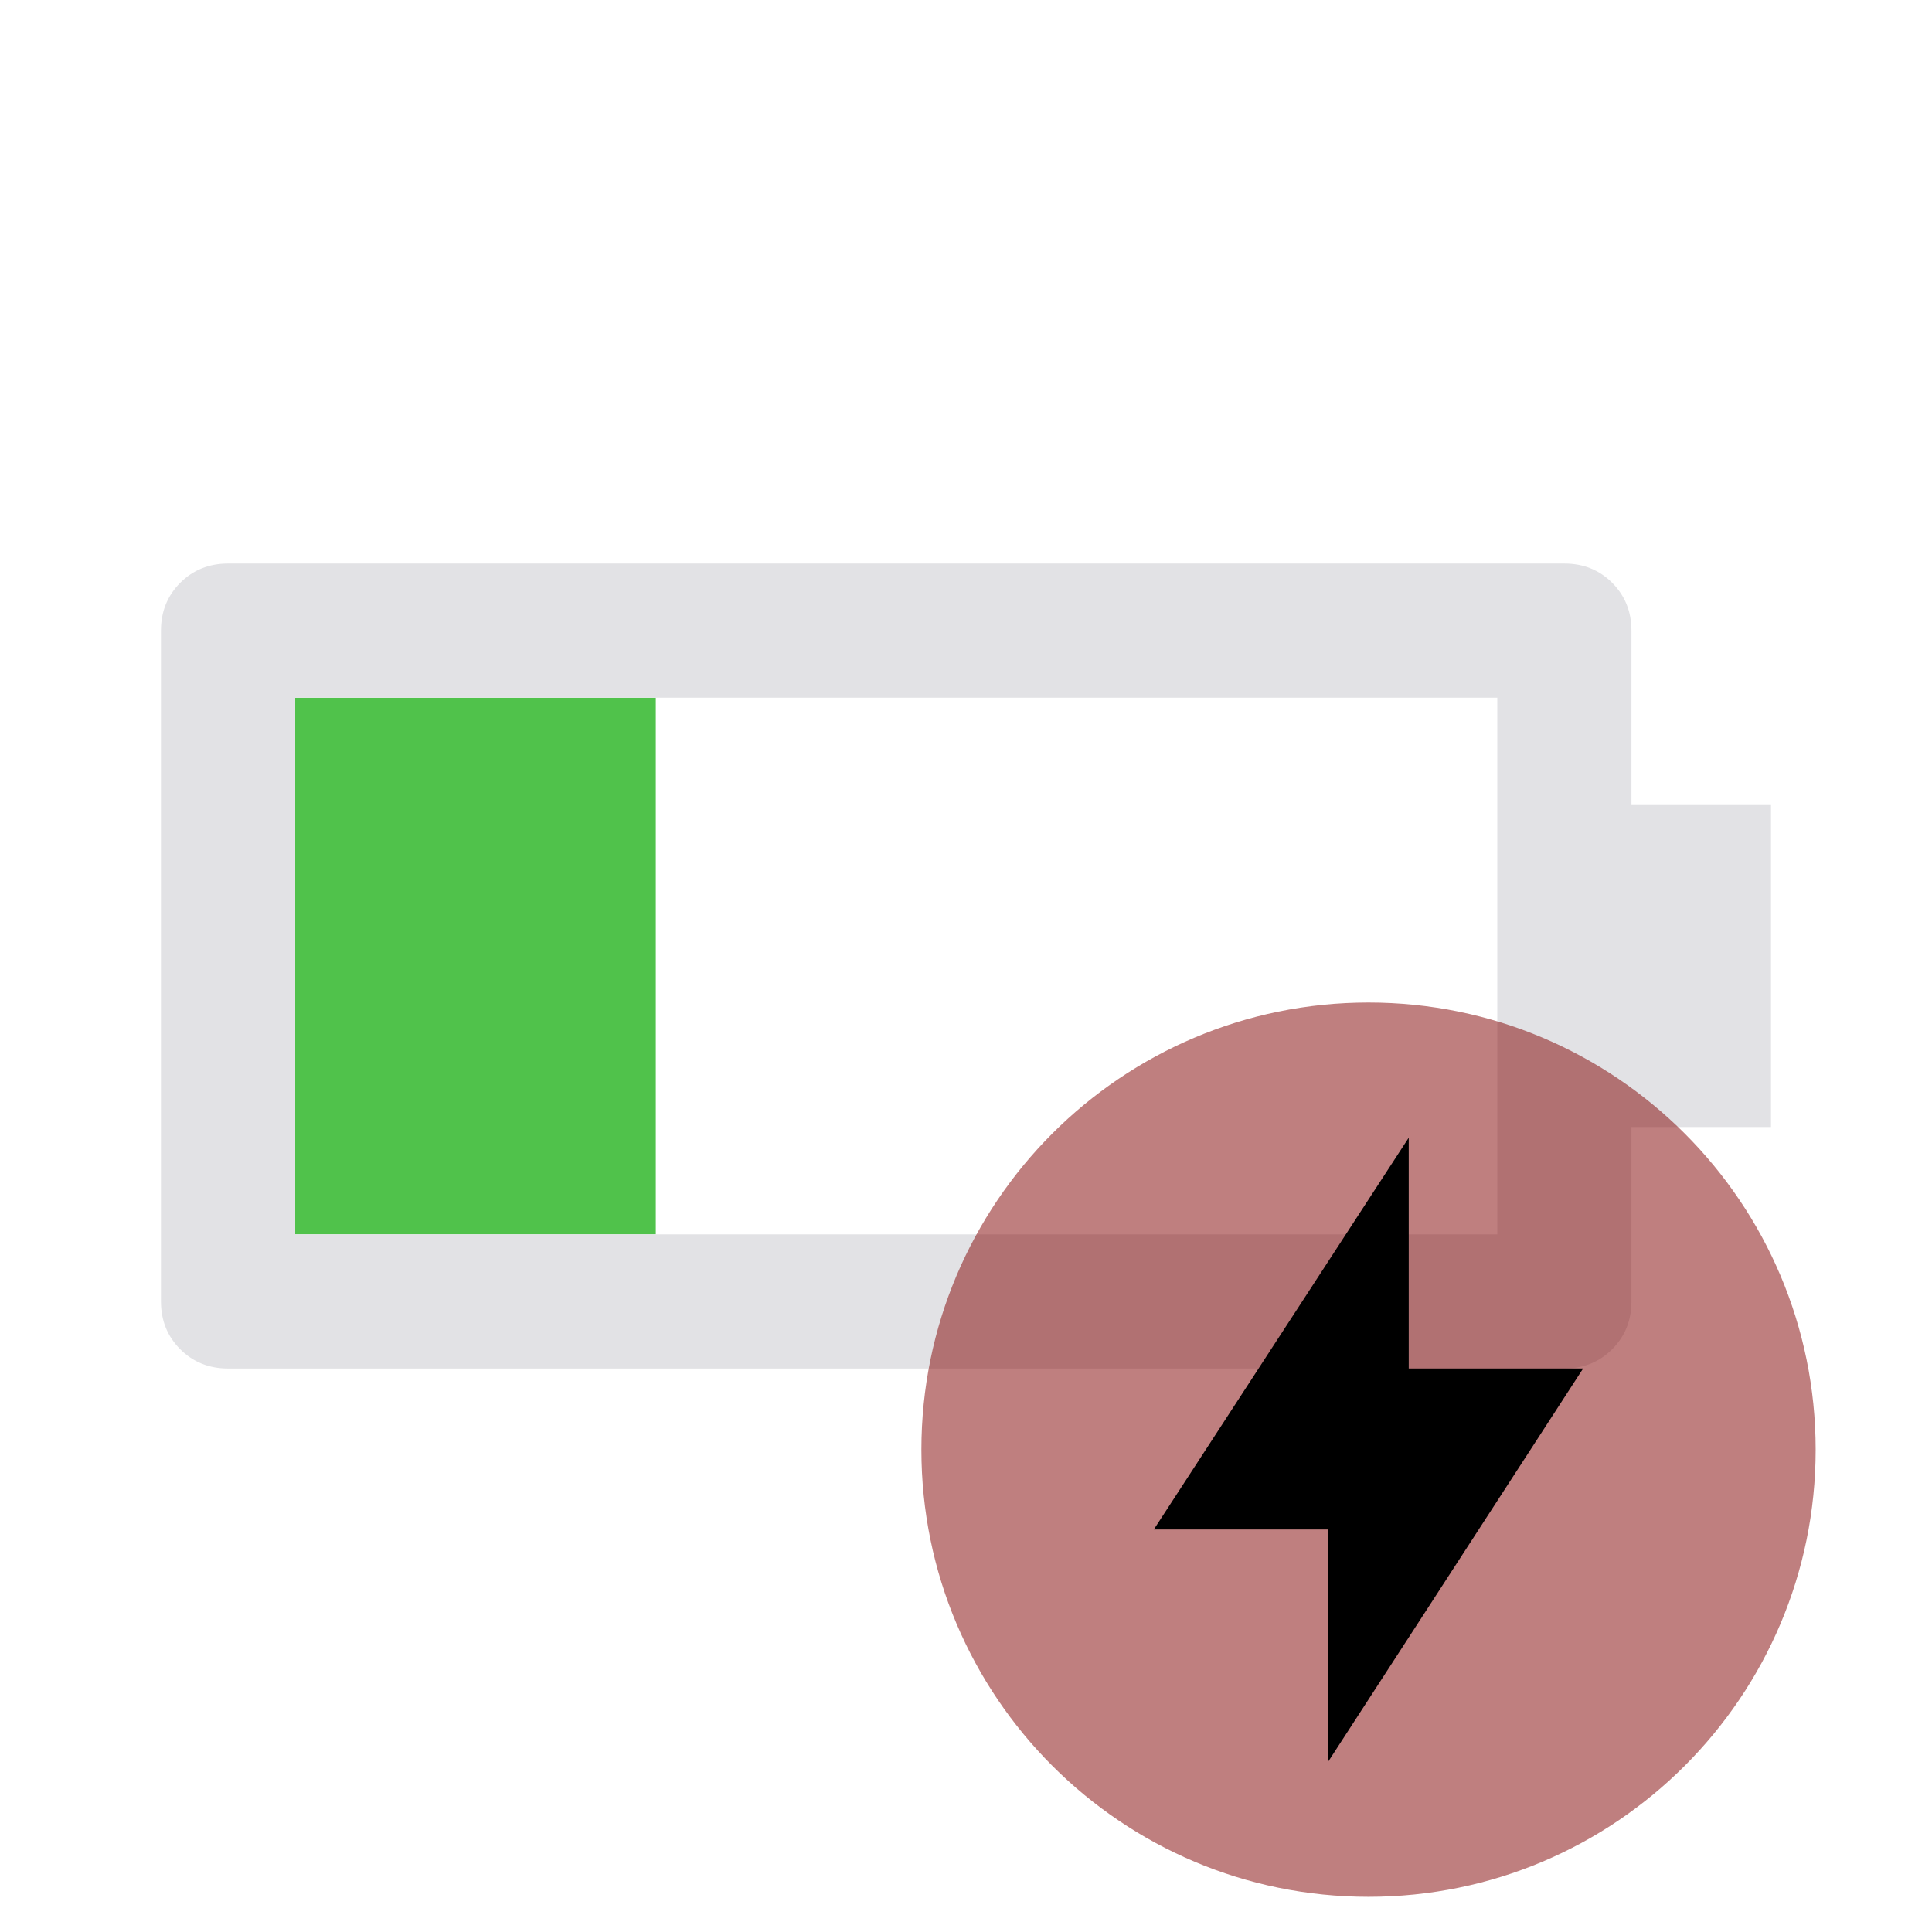
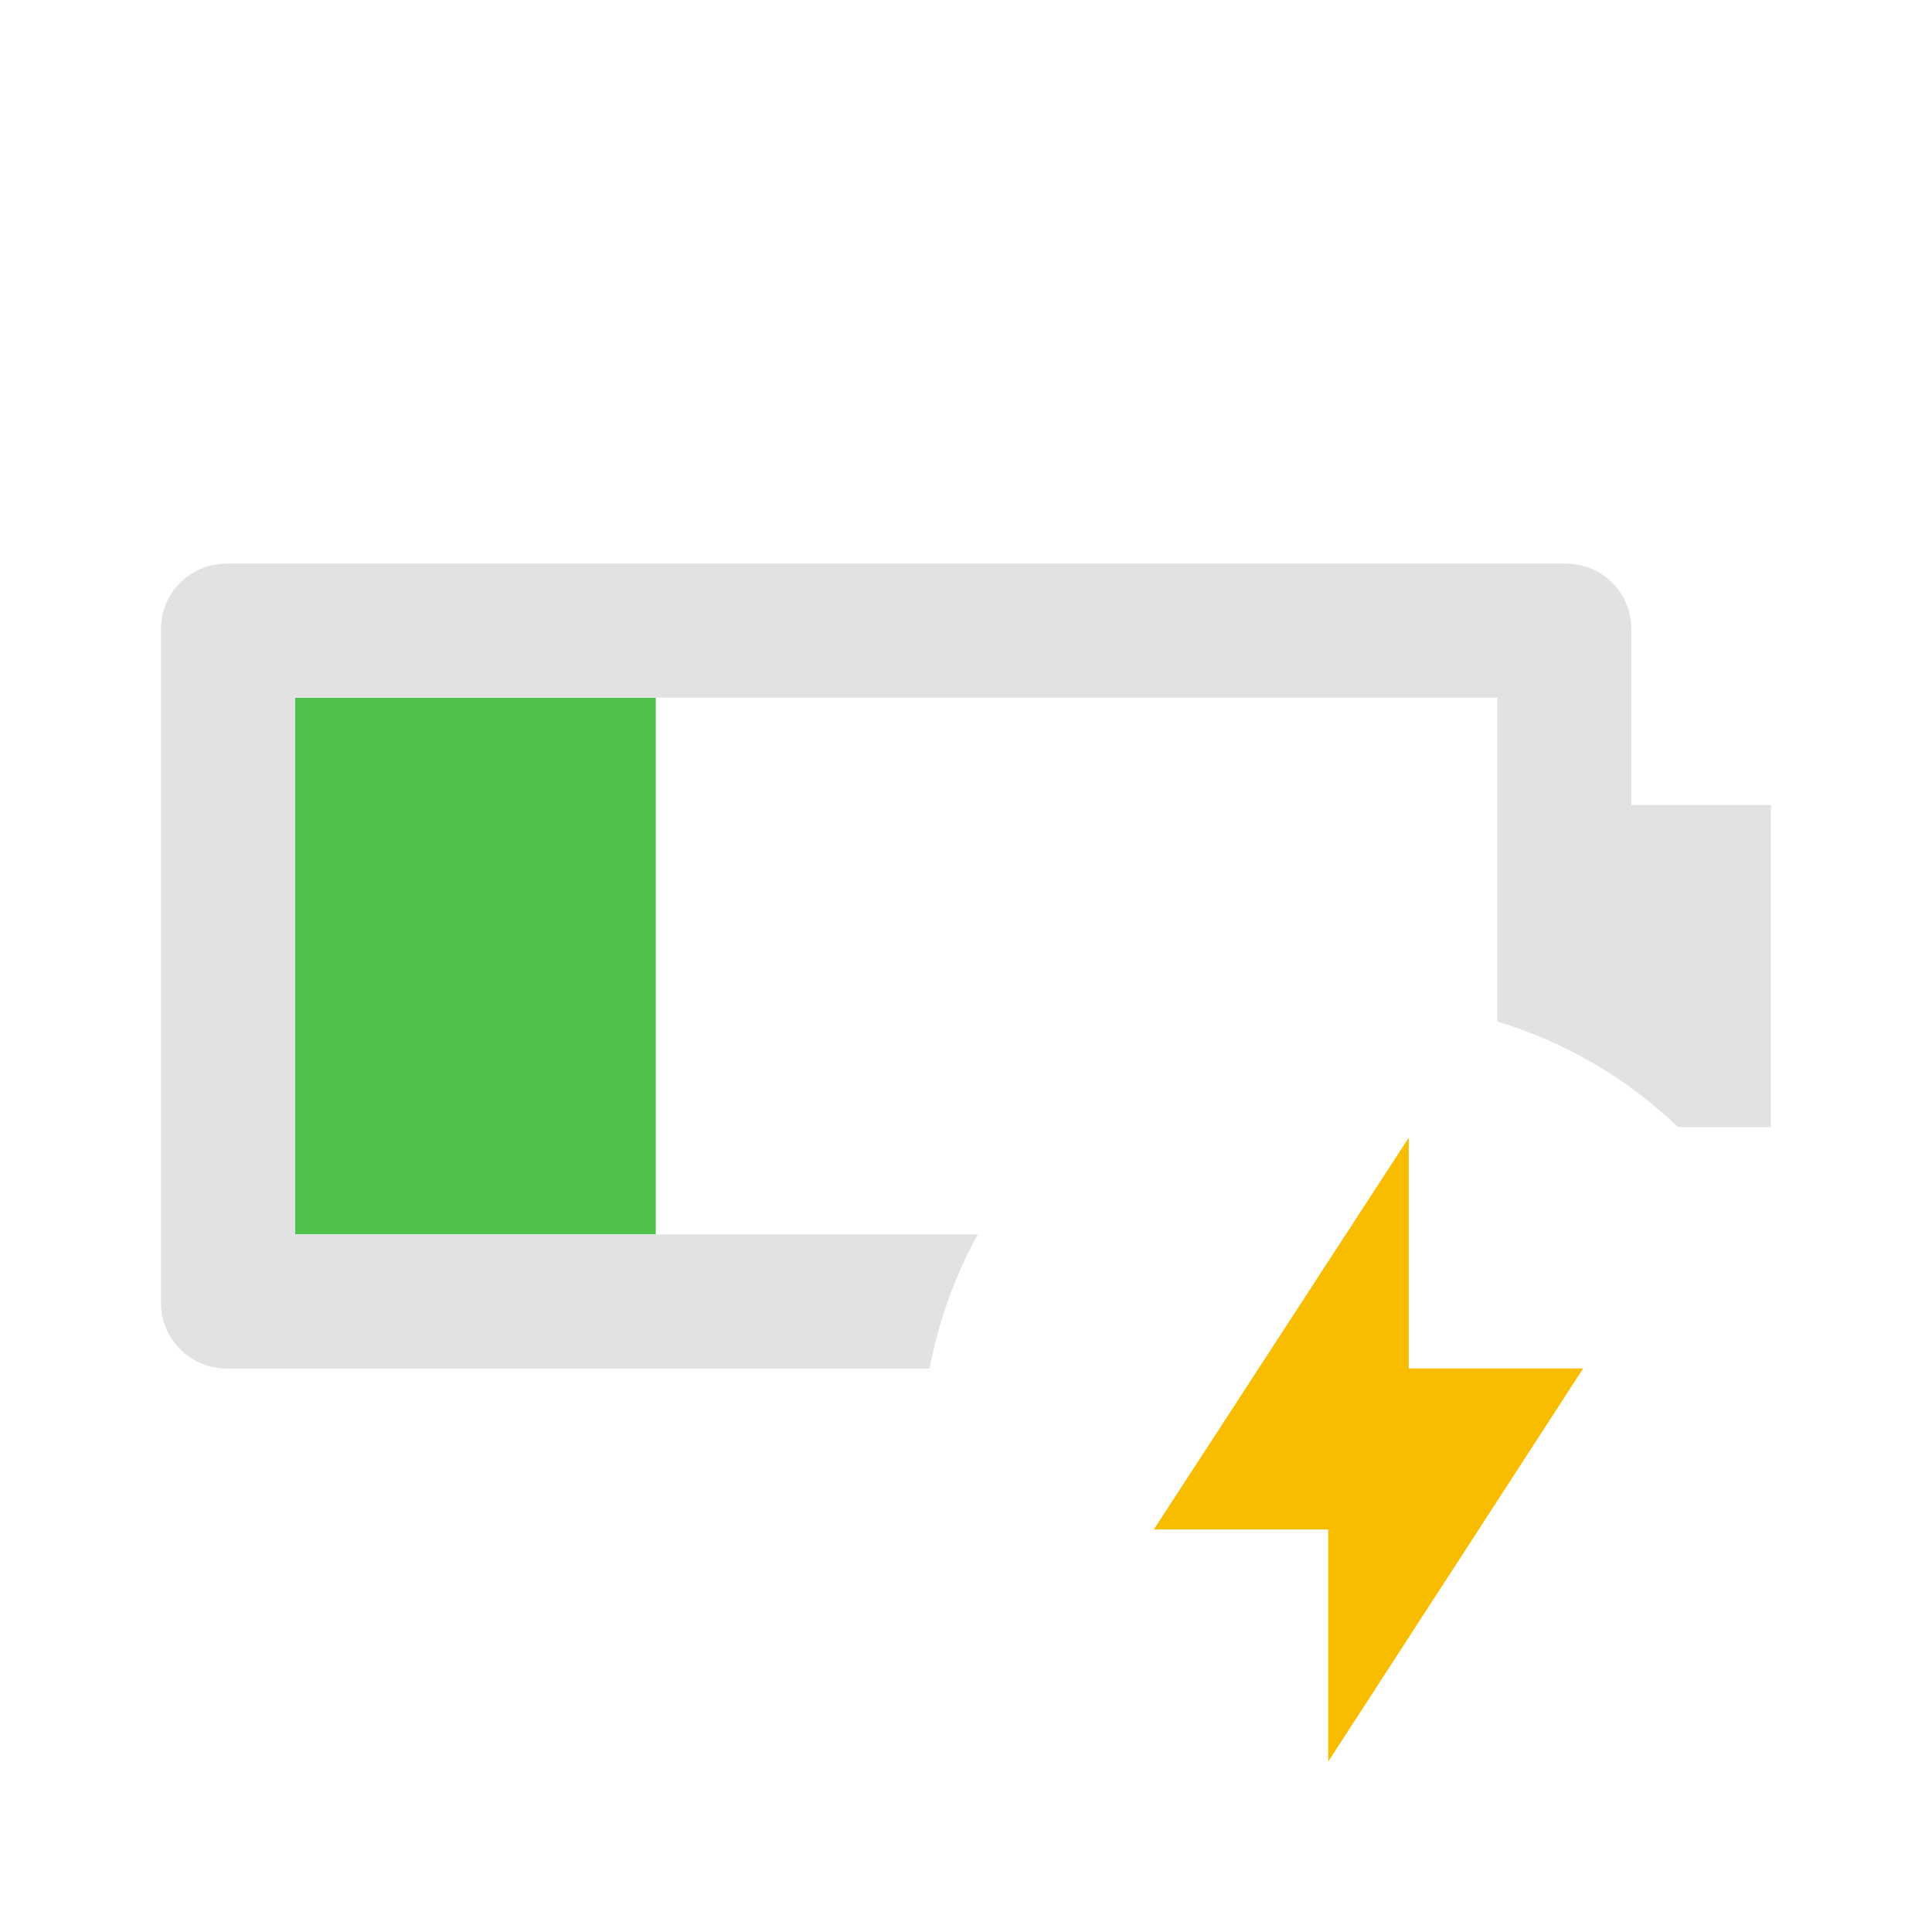
<svg xmlns="http://www.w3.org/2000/svg" viewBox="0 0 32 32" version="1.1">
  <defs>
    <style type="text/css" id="current-color-scheme">
      .ColorScheme-Text {
        color: #e2e2e5;
      }

      .ColorScheme-PositiveText {
        color: #50c24b;
      }
+ 
+       .ColorScheme-NeutralText {
+         color: #f9bd00;
+       }
    </style>
  </defs>
  <rect width="5.973" height="8.889" x="4.889" y="11.556" class="ColorScheme-PositiveText" fill="currentColor" />
-   <path d="m 25.911,9.334 q 0.472,0 0.792,0.319 Q 27.022,9.973 27.022,10.445 v 2.889 h 2.311 v 5.333 h -2.311 v 2.889 q 0,0.472 -0.32,0.792 -0.319,0.319 -0.792,0.319 H 3.777 q -0.472,0 -0.792,-0.319 Q 2.666,22.028 2.666,21.556 V 10.445 q 0,-0.472 0.319,-0.792 Q 3.305,9.334 3.777,9.334 Z m -1.111,2.222 H 4.889 v 8.889 H 24.8 Z" class="ColorScheme-Text" fill="currentColor" />
-   <circle cx="22.667" cy="24.011" r="7.406" fill="#800000" opacity="0.5" />
-   <path d="M 22,29.177 v -3.844 h -2.889 l 4.222,-6.489 v 3.822 h 2.889 z" />
+   <path d="M 3.777 9.334 C 3.463 9.334 3.198 9.44 2.984 9.652 C 2.772 9.866 2.666 10.131 2.666 10.445 L 2.666 21.557 C 2.666 21.871 2.772 22.134 2.984 22.348 C 3.198 22.56 3.463 22.668 3.777 22.668 L 15.398 22.668 A 7.406 7.406 0 0 1 16.197 20.445 L 4.889 20.445 L 4.889 11.557 L 24.801 11.557 L 24.801 16.92 A 7.406 7.406 0 0 1 27.793 18.668 L 29.332 18.668 L 29.332 13.334 L 27.021 13.334 L 27.021 10.445 C 27.021 10.131 26.916 9.866 26.703 9.652 C 26.49 9.44 26.225 9.334 25.91 9.334 L 3.777 9.334 z" class="ColorScheme-Text" fill="currentColor" />
+   <path d="M 22,29.177 v -3.844 h -2.889 l 4.222,-6.489 v 3.822 h 2.889 z" class="ColorScheme-NeutralText" fill="currentColor" />
</svg>
